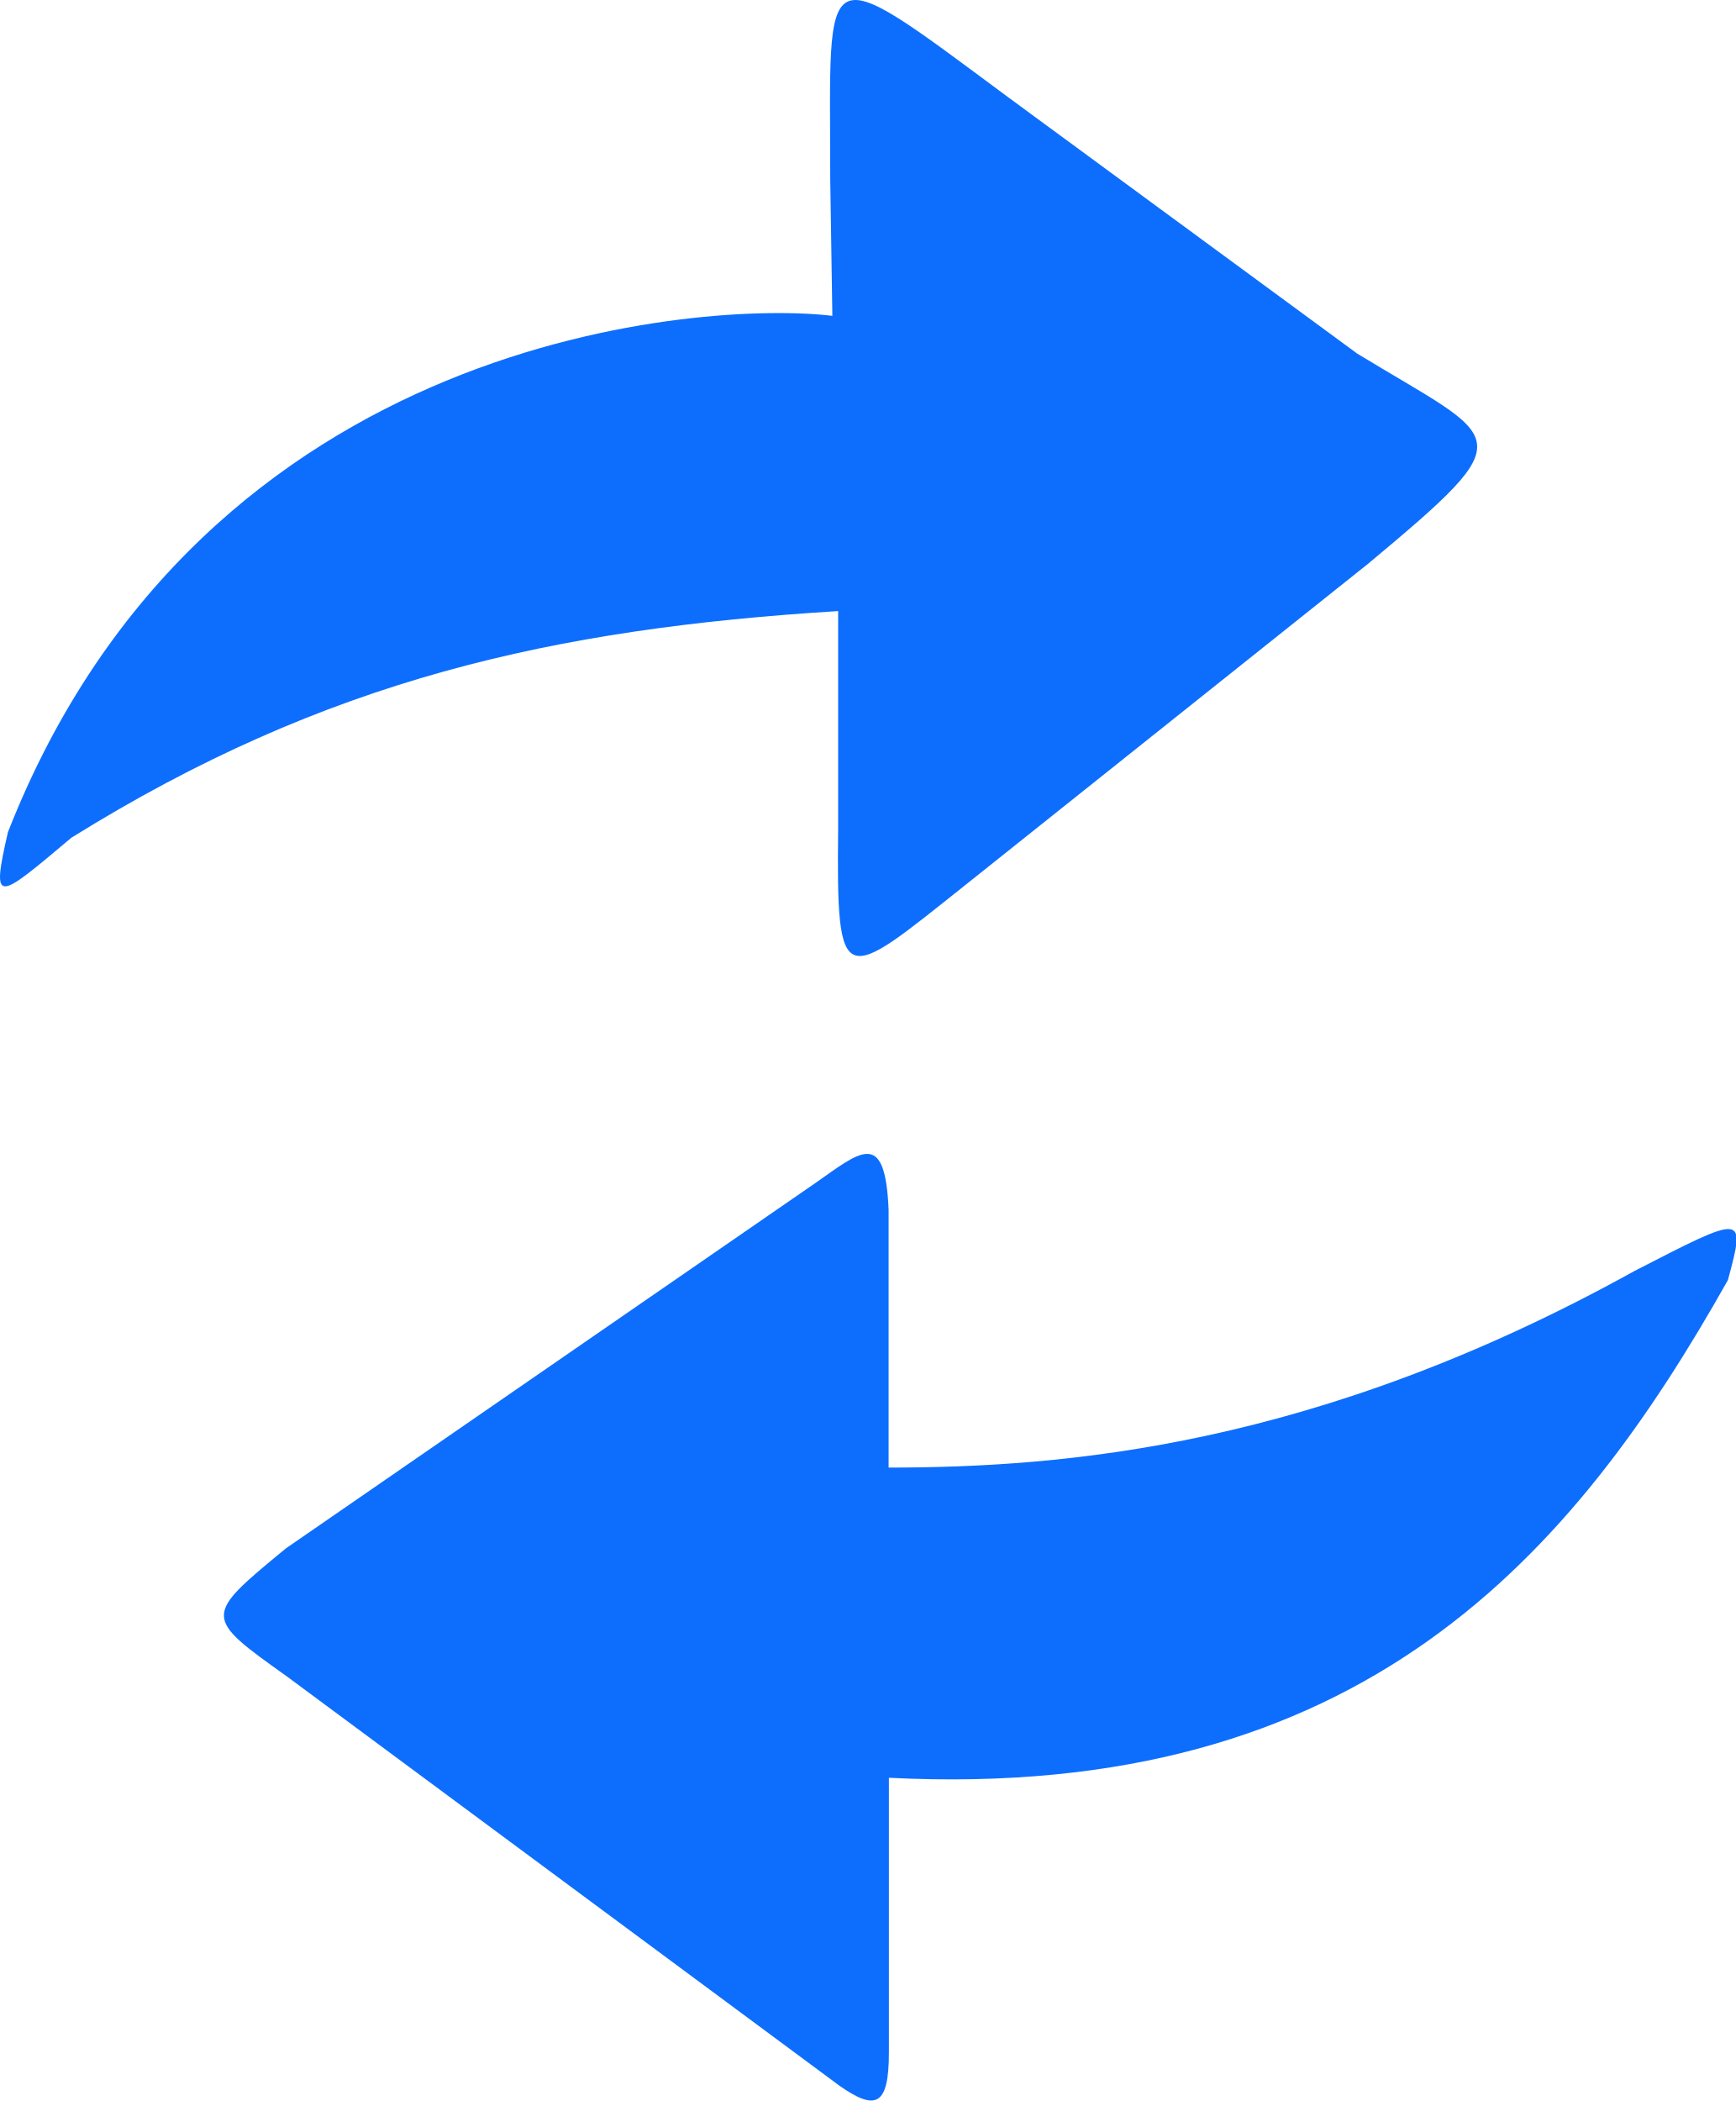
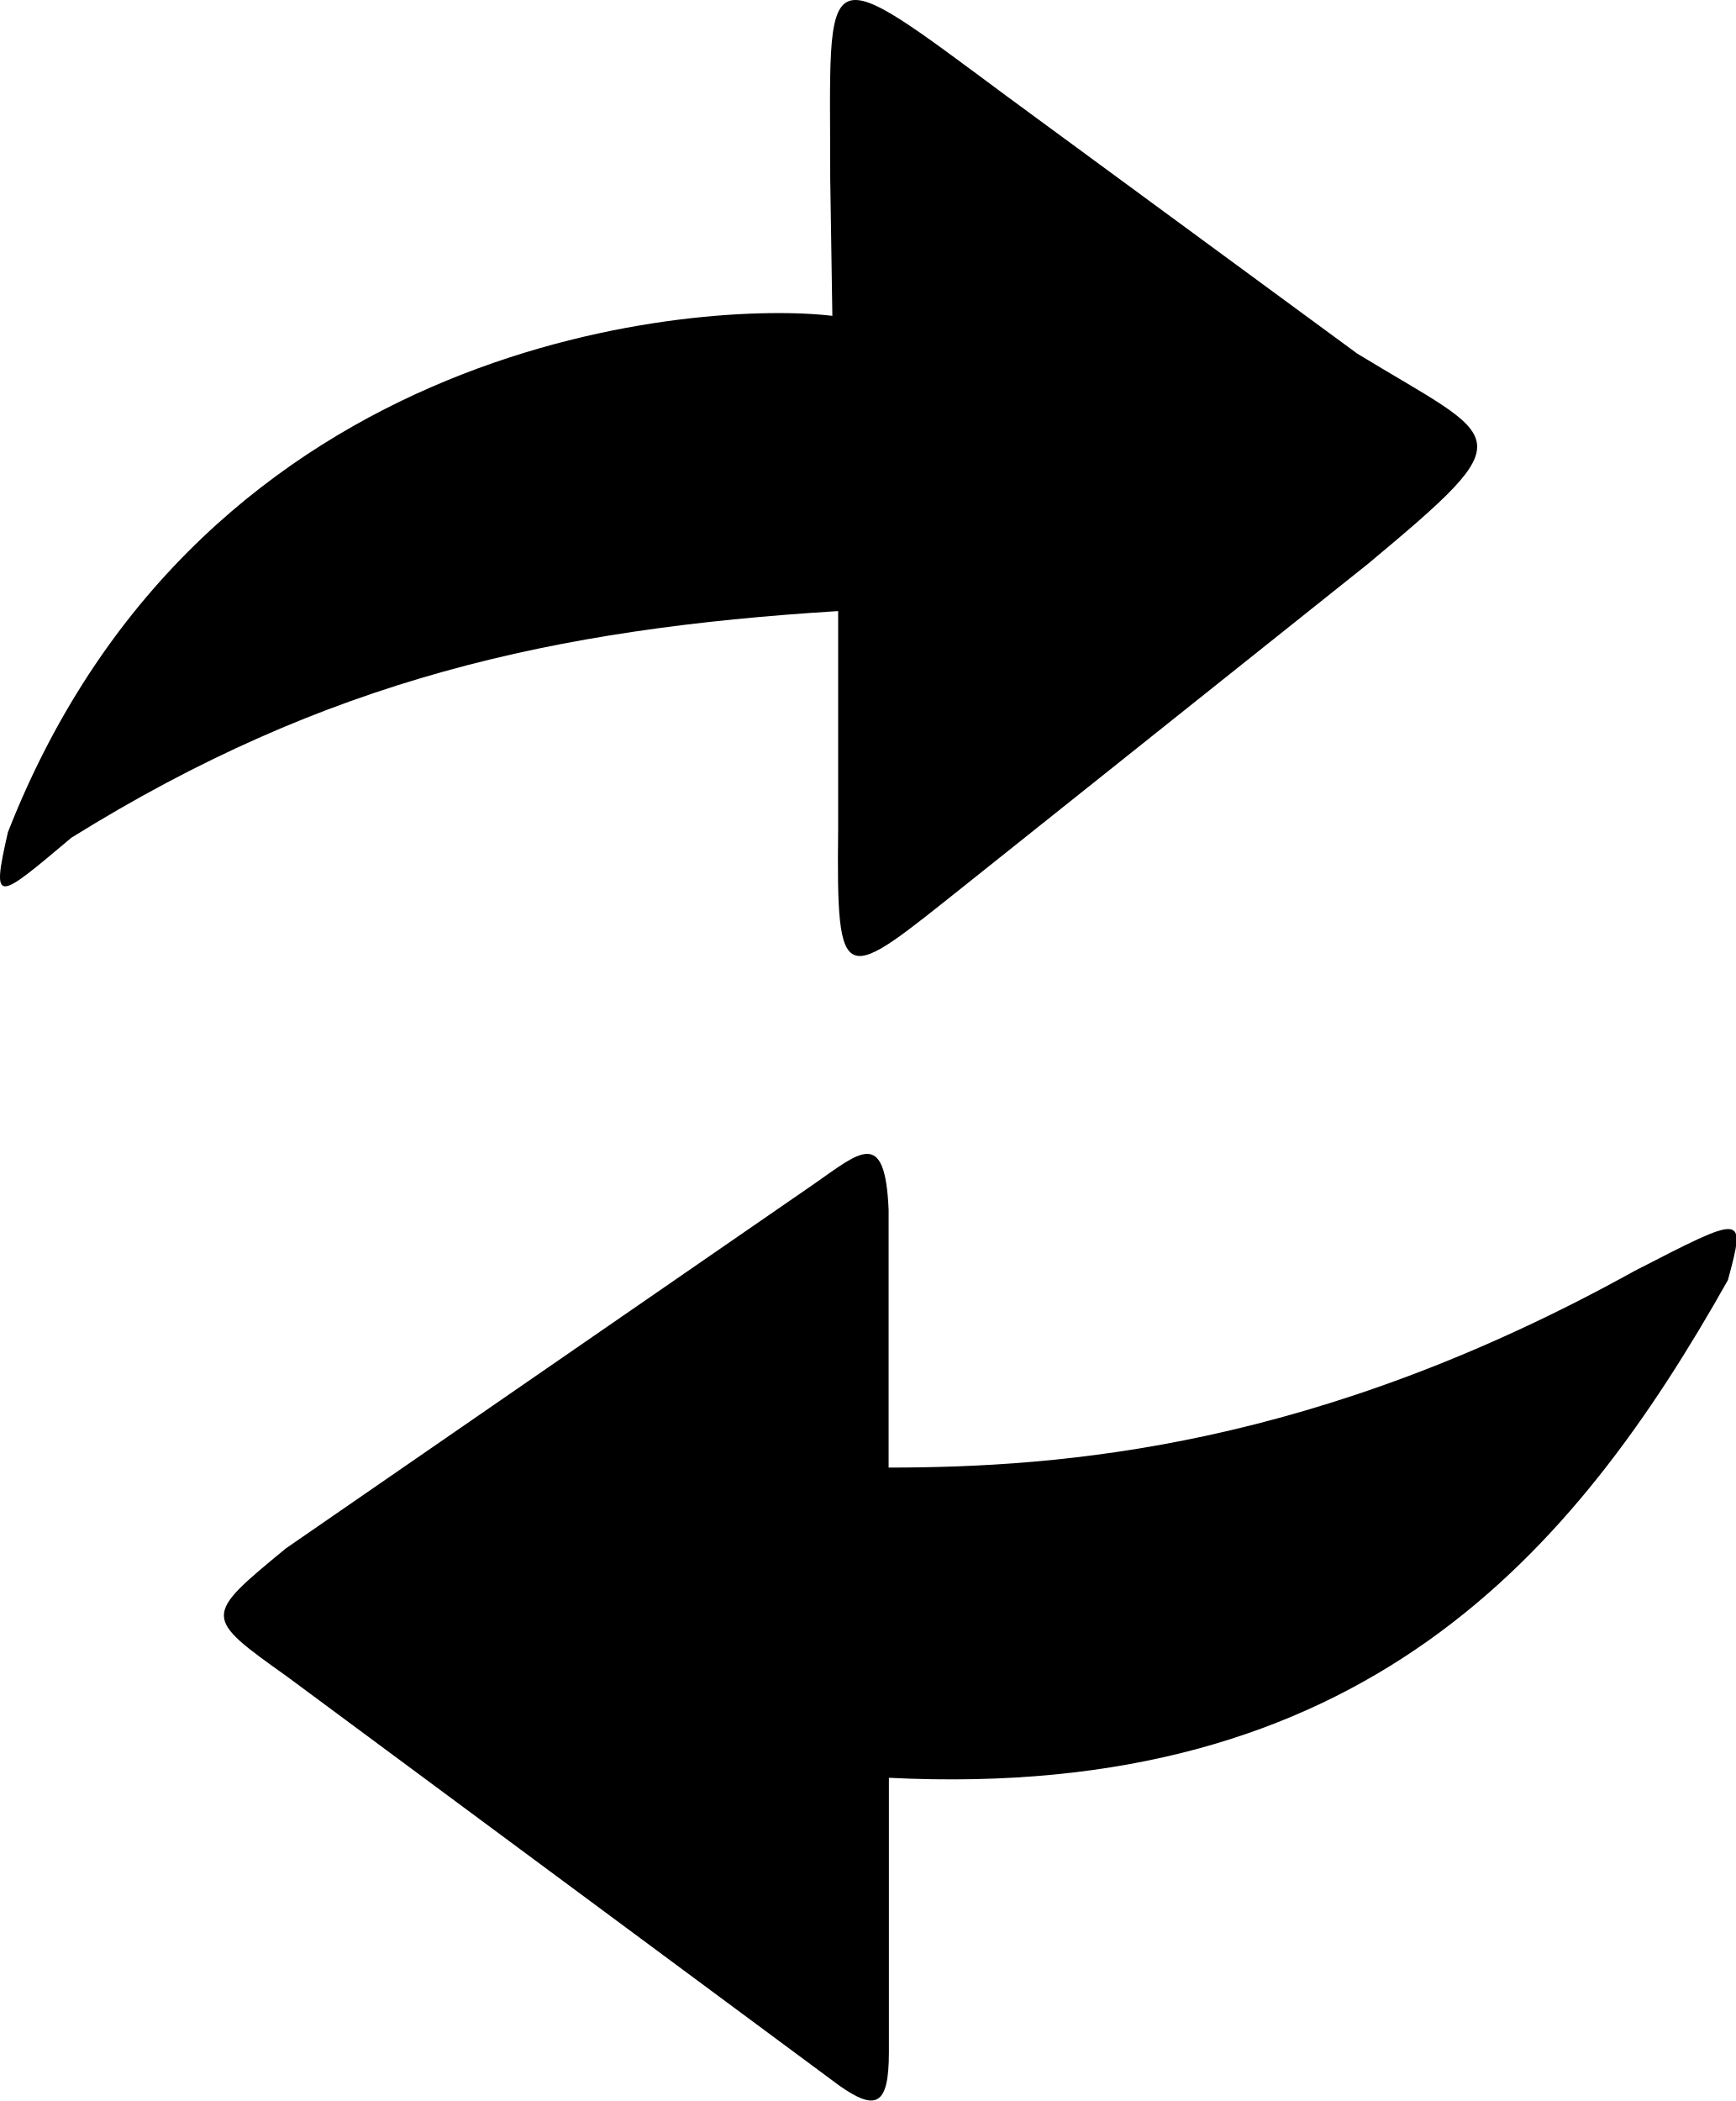
<svg xmlns="http://www.w3.org/2000/svg" viewBox="1.14 3.52 122.8 148.6">
-   <path d="M 59.87 16.15 C 59.87 0.57 58.86 0.32 72.46 10.4 L 97.15 28.53 C 107.48 34.83 109.12 34.05 97.91 43.4 L 69.36 66.17 C 60.75 73.02 60.3 73.76 60.43 62.13 V 46.74 C 40.31 47.99 24.23 51.55 6.19 62.77 C 0.9 67.22 0.5 67.62 1.7 62.38 C 15.6 26.92 51.23 24.79 60.02 25.86 Z M 64 107.2 V 89.08 C 63.75 83.25 62 84.98 58.68 87.29 L 21.37 113.03 C 15.5 117.86 15.5 117.86 21.46 122.11 L 60.51 151.03 C 63.09 152.84 64.02 152.49 64.02 148.67 V 129.26 C 97.53 130.95 112.47 113.44 123.37 94.06 C 124.66 89.3 124.55 89.41 116.75 93.42 C 94.19 105.92 76.32 107.31 64 107.32 Z" fill="#0d6efd" />
+   <path d="M 59.87 16.15 C 59.87 0.57 58.86 0.32 72.46 10.4 L 97.15 28.53 C 107.48 34.83 109.12 34.05 97.91 43.4 L 69.36 66.17 C 60.75 73.02 60.3 73.76 60.43 62.13 V 46.74 C 40.31 47.99 24.23 51.55 6.19 62.77 C 0.9 67.22 0.5 67.62 1.7 62.38 C 15.6 26.92 51.23 24.79 60.02 25.86 Z M 64 107.2 V 89.08 C 63.75 83.25 62 84.98 58.68 87.29 L 21.37 113.03 C 15.5 117.86 15.5 117.86 21.46 122.11 L 60.51 151.03 C 63.09 152.84 64.02 152.49 64.02 148.67 V 129.26 C 97.53 130.95 112.47 113.44 123.37 94.06 C 124.66 89.3 124.55 89.41 116.75 93.42 C 94.19 105.92 76.32 107.31 64 107.32 Z" />
</svg>
